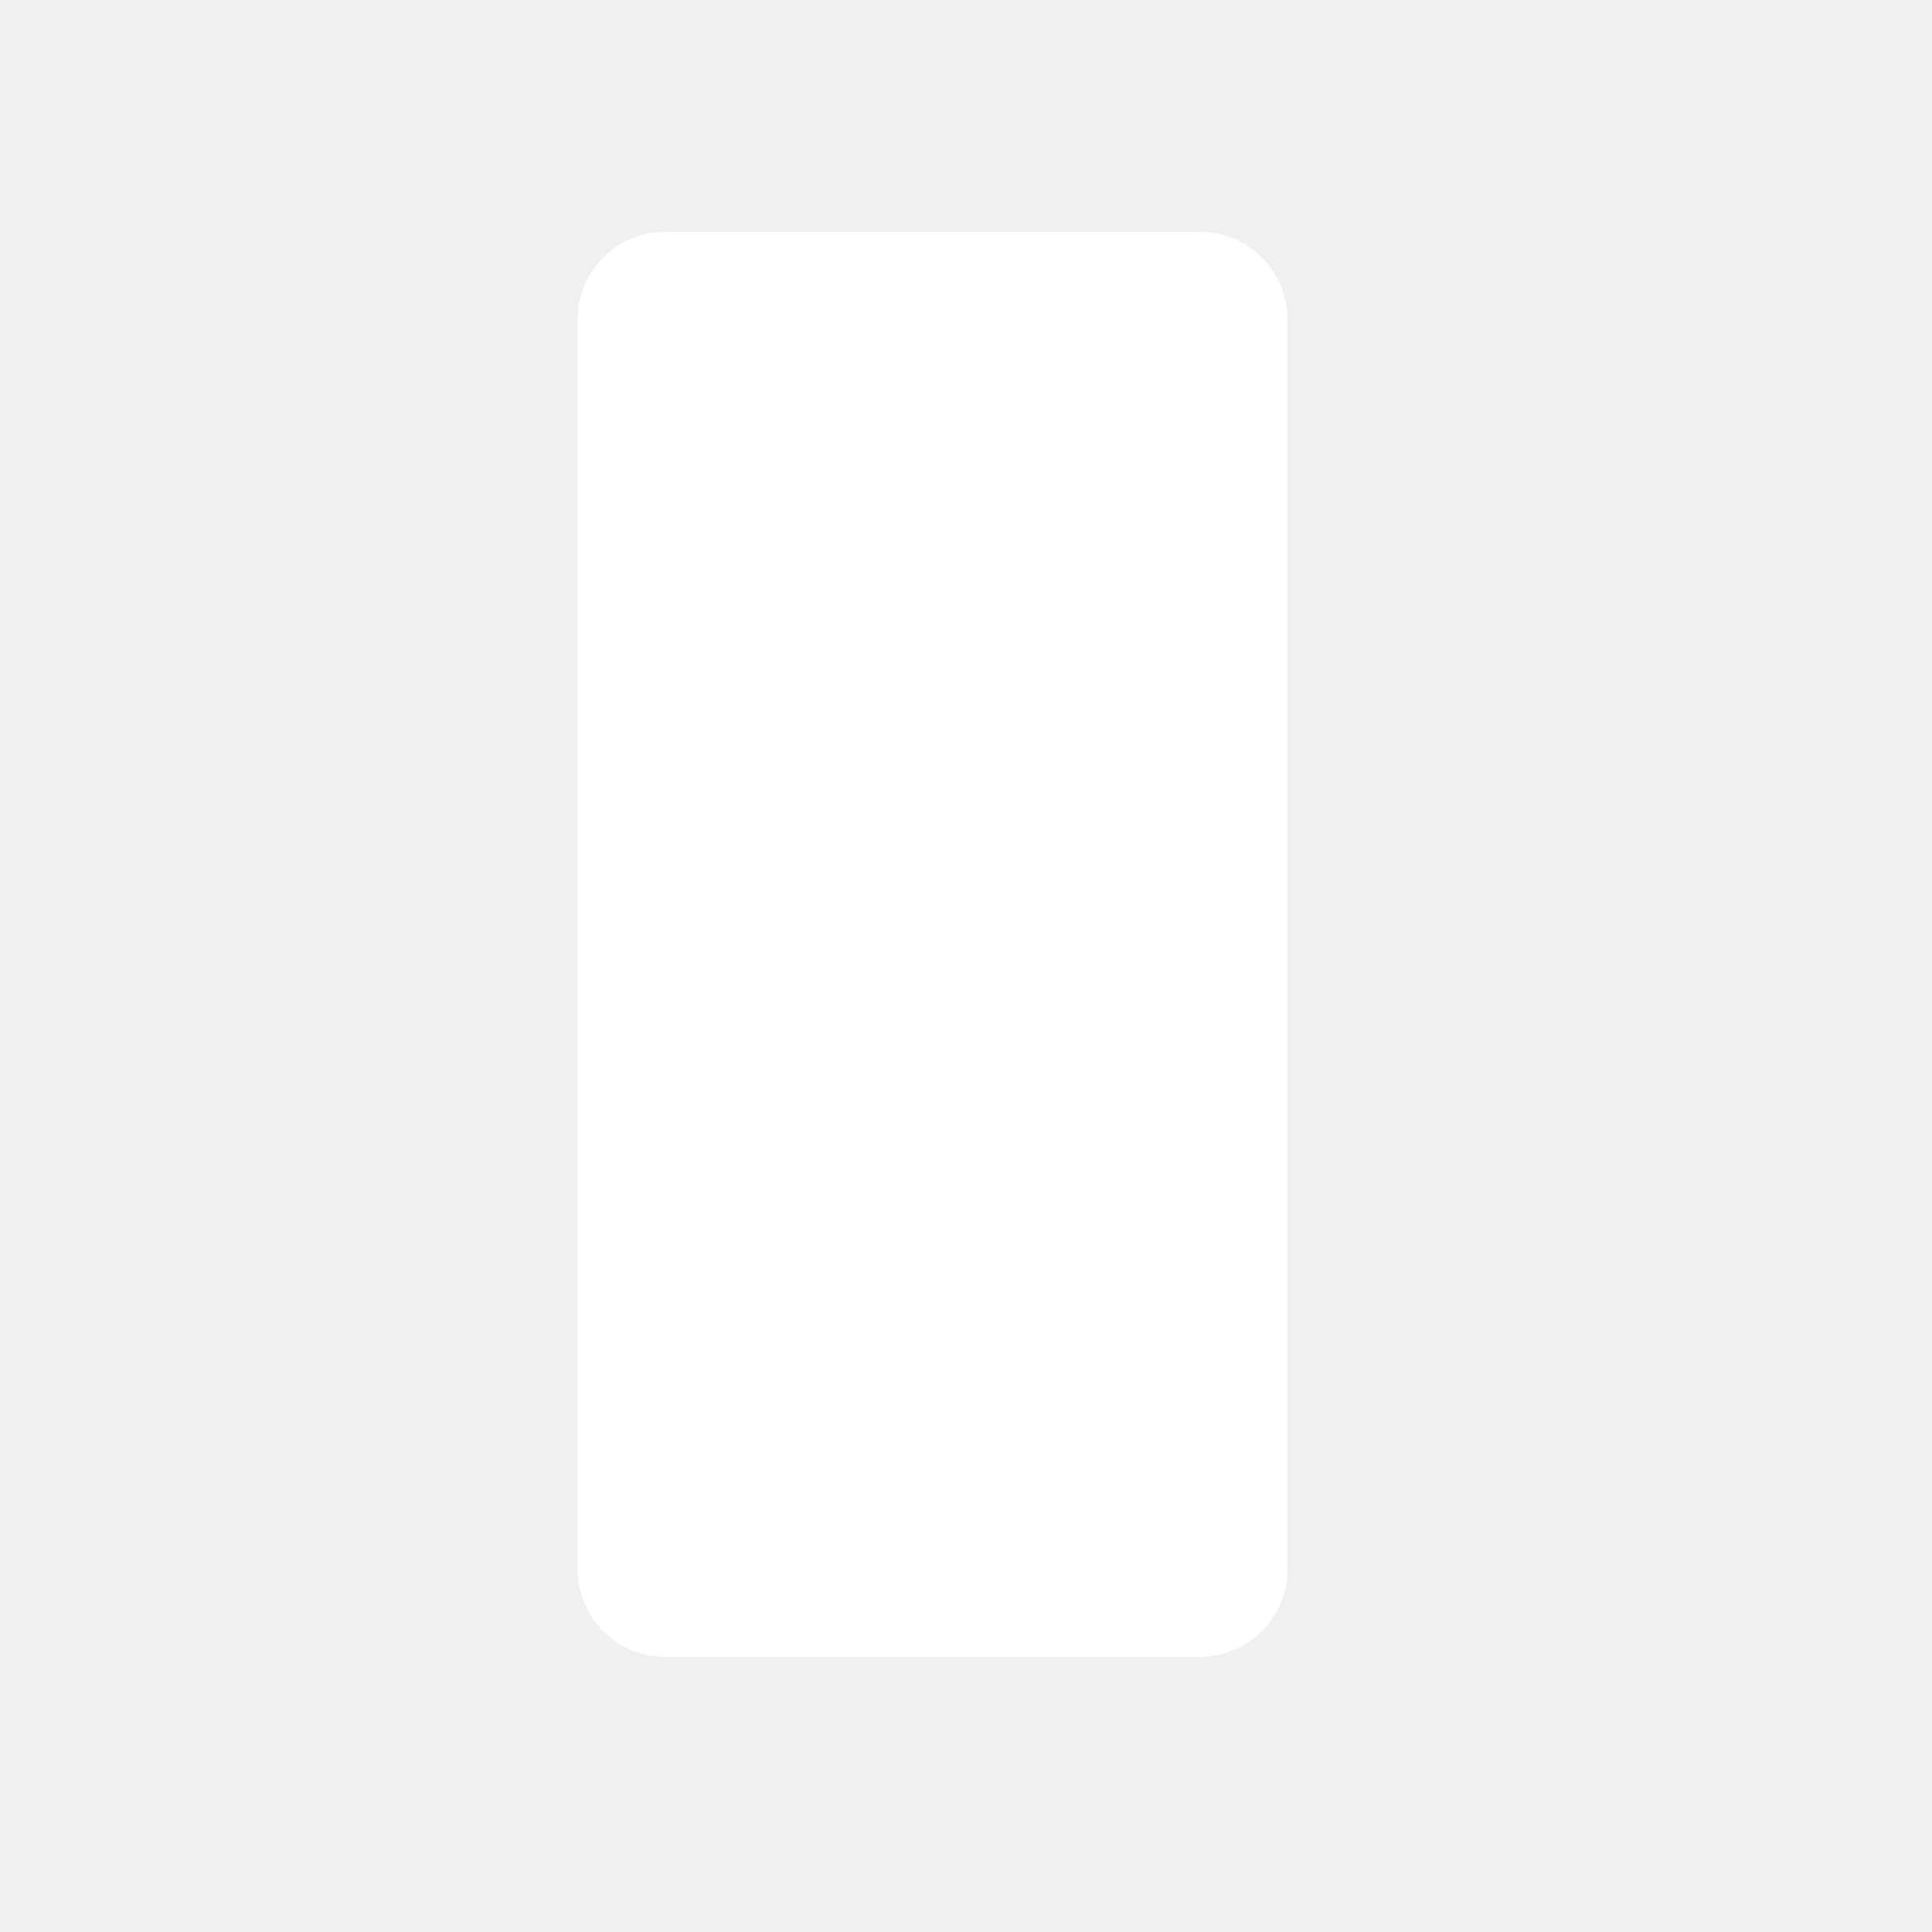
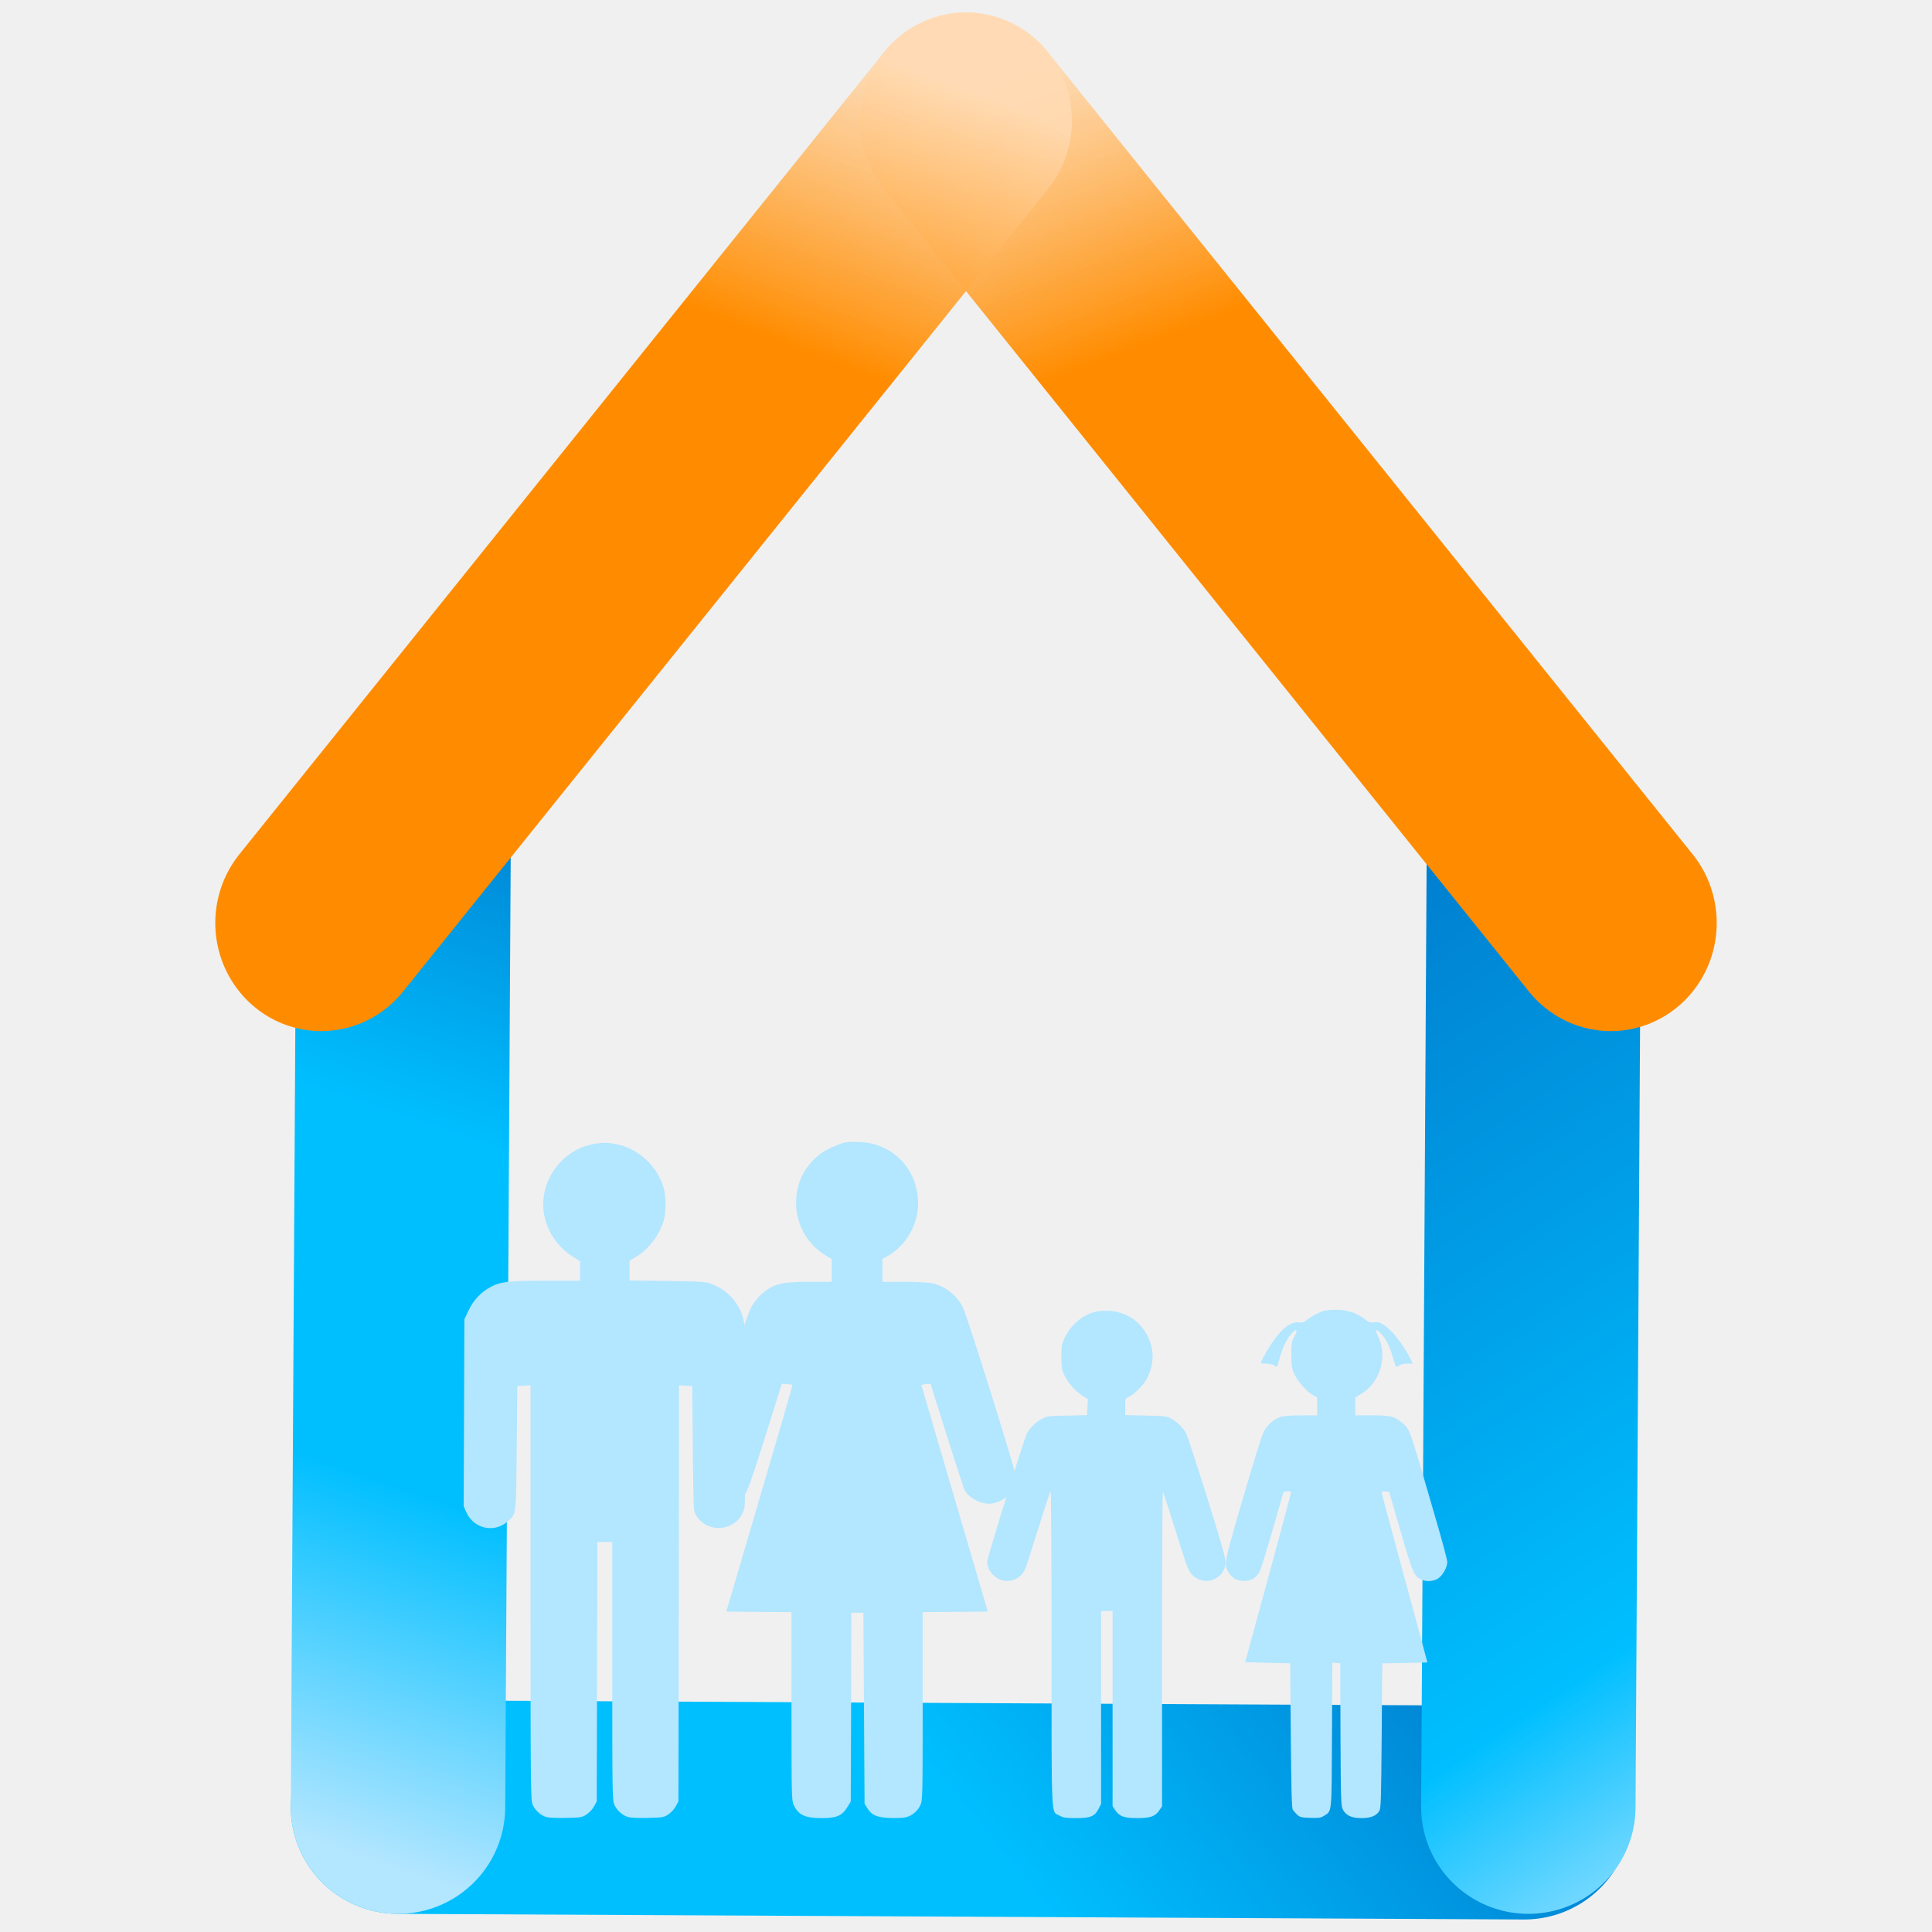
- <svg xmlns="http://www.w3.org/2000/svg" width="500" height="500" version="1.1" viewBox="0 0 132.29 132.29" xml:space="preserve" id="svg8">
-   <defs id="defs8" />
-   <g transform="matrix(1.4448,0,0,1.4448,-25.548,-37.771)" stroke="#4d4d4d" stroke-width=".794" id="g8" style="fill:#ffffff;stroke:#ffffff;stroke-width:1.947;stroke-dasharray:none">
-     <g fill="none" id="g1" style="fill:#ffffff;stroke:#ffffff;stroke-width:1.947;stroke-dasharray:none">
-       <rect x="50.076" y="42.994" width="24.279" height="26.302" id="rect1" style="fill:#ffffff;stroke:#ffffff;stroke-width:1.947;stroke-dasharray:none" />
-       <path d="m 74.362,69.276 c 0,0 0.193,6.144 0,9.207 -0.176,2.793 -0.475,5.592 -1.052,8.331 -0.422,2 -0.926,4.007 -1.754,5.875 -0.526,1.187 -1.236,2.295 -2.017,3.332 -0.622,0.827 -1.321,1.604 -2.105,2.28 -0.589,0.508 -1.185,1.086 -1.929,1.315 -2.011,0.62 -4.294,0.593 -6.314,0 -0.934,-0.274 -1.731,-0.928 -2.455,-1.578 -0.866,-0.778 -1.568,-1.736 -2.192,-2.718 -0.68,-1.07 -1.212,-2.236 -1.666,-3.42 -0.685,-1.788 -1.188,-3.65 -1.578,-5.524 -0.541,-2.598 -0.839,-5.247 -1.052,-7.892 -0.251,-3.119 -0.263,-9.383 -0.263,-9.383" id="path1" style="fill:#ffffff;stroke:#ffffff;stroke-width:1.947;stroke-dasharray:none" />
-       <ellipse cx="62.3" cy="76.472" rx="4.245" ry="4.313" id="ellipse1" style="fill:#ffffff;stroke:#ffffff;stroke-width:1.947;stroke-dasharray:none" />
+ <svg xmlns="http://www.w3.org/2000/svg" xmlns:xlink="http://www.w3.org/1999/xlink" width="300" height="300" viewBox="0 0 79.375 79.375" version="1.1" id="svg1" xml:space="preserve">
+   <defs id="defs1">
+     <linearGradient id="linearGradient48">
+       <stop style="stop-color:#ffdbb3;stop-opacity:0.865;" offset="0" id="stop46" />
+       <stop style="stop-color:#ff8c00;stop-opacity:1;" offset="0.857" id="stop47" />
+       <stop style="stop-color:#ff8c00;stop-opacity:1;" offset="1" id="stop48" />
+     </linearGradient>
+     <linearGradient id="linearGradient44">
+       <stop style="stop-color:#b3e6ff;stop-opacity:1;" offset="0" id="stop42" />
+       <stop style="stop-color:#00bfff;stop-opacity:1;" offset="0.264" id="stop43" />
+       <stop style="stop-color:#007acc;stop-opacity:1;" offset="1" id="stop44" />
+     </linearGradient>
+     <linearGradient id="linearGradient40">
+       <stop style="stop-color:#b3e6ff;stop-opacity:1;" offset="0" id="stop41" />
+       <stop style="stop-color:#00bfff;stop-opacity:1;" offset="0.334" id="stop38" />
+       <stop style="stop-color:#00bfff;stop-opacity:1;" offset="0.655" id="stop39" />
+       <stop style="stop-color:#007acc;stop-opacity:1;" offset="1" id="stop40" />
+     </linearGradient>
+     <linearGradient id="linearGradient1">
+       <stop style="stop-color:#ffffff;stop-opacity:0;" offset="0" id="stop1" />
+       <stop style="stop-color:#ffffff;stop-opacity:0;" offset="1" id="stop2" />
+     </linearGradient>
+     <linearGradient xlink:href="#linearGradient4" id="linearGradient5" x1="110.644" y1="-1.175" x2="108.926" y2="-4.038" gradientUnits="userSpaceOnUse" gradientTransform="matrix(1.303116,0,0,1,-7.406408,-7.069124)" />
+     <linearGradient id="linearGradient4">
+       <stop style="stop-color:#ffffff;stop-opacity:0;" offset="0" id="stop4" />
+       <stop style="stop-color:#ffffff;stop-opacity:0;" offset="1" id="stop5" />
+     </linearGradient>
+     <linearGradient xlink:href="#linearGradient76" id="linearGradient77" x1="7.997" y1="27.328" x2="26.409" y2="17.649" gradientUnits="userSpaceOnUse" gradientTransform="matrix(1.303116,0,0,1,-7.406408,-7.069124)" />
+     <linearGradient id="linearGradient76">
+       <stop style="stop-color:#00bfff;stop-opacity:1;" offset="0" id="stop76" />
+       <stop style="stop-color:#00bfff;stop-opacity:1;" offset="0.544" id="stop78" />
+       <stop style="stop-color:#007acc;stop-opacity:1;" offset="1" id="stop77" />
+     </linearGradient>
+     <linearGradient xlink:href="#linearGradient78" id="linearGradient80" x1="2.211" y1="-7.063" x2="30.261" y2="7.005" gradientUnits="userSpaceOnUse" gradientTransform="translate(-8.46587,30.50211)" />
+     <linearGradient id="linearGradient78">
+       <stop style="stop-color:#b3e6ff;stop-opacity:1;" offset="0" id="stop80" />
+       <stop style="stop-color:#00bfff;stop-opacity:1;" offset="0.259" id="stop79" />
+     </linearGradient>
+     <linearGradient xlink:href="#linearGradient73" id="linearGradient75" x1="10.503" y1="-13.891" x2="37.002" y2="39.067" gradientUnits="userSpaceOnUse" gradientTransform="translate(47.09731,0.6571717)" />
+     <linearGradient id="linearGradient73">
+       <stop style="stop-color:#b3e6ff;stop-opacity:0.829;" offset="0" id="stop74" />
+       <stop style="stop-color:#00bfff;stop-opacity:1;" offset="0.095" id="stop86" />
+       <stop style="stop-color:#007acc;stop-opacity:1;" offset="0.699" id="stop75" />
+     </linearGradient>
+     <linearGradient xlink:href="#linearGradient83" id="linearGradient84" x1="-13.14" y1="27.836" x2="-6.738" y2="31.12" gradientUnits="userSpaceOnUse" gradientTransform="rotate(15.2196,95.37012,51.14441)" />
+     <linearGradient id="linearGradient83">
+       <stop style="stop-color:#ffcc00;stop-opacity:1;" offset="0" id="stop83" />
+       <stop style="stop-color:#ff8c00;stop-opacity:1;" offset="0" id="stop87" />
+       <stop style="stop-color:#ff8c00;stop-opacity:1;" offset="1" id="stop84" />
+     </linearGradient>
+     <linearGradient xlink:href="#linearGradient4" id="linearGradient3" x1="-5.105" y1="18.479" x2="-6.029" y2="17.04" gradientUnits="userSpaceOnUse" gradientTransform="translate(17.9956,-29.13461)" />
+     <linearGradient xlink:href="#linearGradient81" id="linearGradient82" x1="-4.878" y1="18.479" x2="5.21" y2="35.062" gradientUnits="userSpaceOnUse" gradientTransform="translate(17.76897,-29.13461)" />
+     <linearGradient id="linearGradient81">
+       <stop style="stop-color:#ffdbb3;stop-opacity:0.865;" offset="0" id="stop81" />
+       <stop style="stop-color:#ff8c00;stop-opacity:1;" offset="0.353" id="stop85" />
+       <stop style="stop-color:#ff8c00;stop-opacity:1;" offset="1" id="stop82" />
+     </linearGradient>
+     <linearGradient xlink:href="#linearGradient1" id="linearGradient5-5" x1="110.644" y1="-1.175" x2="108.926" y2="-4.038" gradientUnits="userSpaceOnUse" />
+     <linearGradient xlink:href="#linearGradient76" id="linearGradient77-1" x1="7.997" y1="27.328" x2="26.409" y2="17.649" gradientUnits="userSpaceOnUse" />
+     <linearGradient xlink:href="#linearGradient78-8" id="linearGradient80-3" x1="2.211" y1="-7.063" x2="7.918" y2="-4.386" gradientUnits="userSpaceOnUse" />
+     <linearGradient id="linearGradient78-8">
+       <stop style="stop-color:#b3e6ff;stop-opacity:1;" offset="0" id="stop80-4" />
+       <stop style="stop-color:#00bfff;stop-opacity:1;" offset="0" id="stop79-8" />
+     </linearGradient>
+     <linearGradient xlink:href="#linearGradient73" id="linearGradient75-0" x1="10.503" y1="-13.891" x2="37.002" y2="39.067" gradientUnits="userSpaceOnUse" />
+     <linearGradient xlink:href="#linearGradient83" id="linearGradient84-3" x1="-13.14" y1="27.836" x2="-6.738" y2="31.12" gradientUnits="userSpaceOnUse" />
+     <linearGradient xlink:href="#linearGradient1" id="linearGradient3-4" x1="-5.105" y1="18.479" x2="-6.029" y2="17.04" gradientUnits="userSpaceOnUse" gradientTransform="translate(57.38926,0.9818948)" />
+     <linearGradient xlink:href="#linearGradient81" id="linearGradient82-7" x1="-4.878" y1="18.479" x2="5.21" y2="35.062" gradientUnits="userSpaceOnUse" gradientTransform="translate(57.16263,0.9818948)" />
+     <linearGradient id="linearGradient8-6" gradientTransform="matrix(0.317096,0,0,1.776079,135.1789,79.25951)" x1="-25.66" y1="3.243" x2="-11.993" y2="3.243" gradientUnits="userSpaceOnUse">
+       <stop style="stop-color:#b3e6ff;stop-opacity:1;" offset="0" id="stop5-6" />
+       <stop style="stop-color:#00bfff;stop-opacity:1;" offset="0.259" id="stop6" />
+     </linearGradient>
+     <linearGradient xlink:href="#linearGradient4" id="linearGradient14" gradientUnits="userSpaceOnUse" gradientTransform="matrix(0.9779341,0,0,0.7504583,129.6207,73.95444)" x1="110.644" y1="-1.175" x2="108.926" y2="-4.038" />
+     <linearGradient xlink:href="#linearGradient76" id="linearGradient15" gradientUnits="userSpaceOnUse" gradientTransform="matrix(0.9779341,0,0,0.7504583,129.6207,73.95444)" x1="7.997" y1="27.328" x2="26.409" y2="17.649" />
+     <linearGradient xlink:href="#linearGradient1" id="linearGradient16" gradientUnits="userSpaceOnUse" gradientTransform="matrix(0.7504583,0,0,0.7504583,135.8945,99.191)" x1="-11.796" y1="10.812" x2="26.305" y2="10.812" />
+     <linearGradient xlink:href="#linearGradient78" id="linearGradient17" gradientUnits="userSpaceOnUse" gradientTransform="matrix(0.7504583,0,0,0.7504583,128.8256,102.1501)" x1="2.211" y1="-7.063" x2="30.261" y2="7.005" />
+     <linearGradient xlink:href="#linearGradient1" id="linearGradient18" gradientUnits="userSpaceOnUse" gradientTransform="matrix(0,-0.6172833,0.7504583,0,145.3543,101.737)" x1="-11.796" y1="10.812" x2="9.657" y2="10.812" />
+     <linearGradient xlink:href="#linearGradient78" id="linearGradient19" gradientUnits="userSpaceOnUse" gradientTransform="matrix(0,-0.6172833,0.7504583,0,148.3134,107.5515)" x1="2.211" y1="-7.063" x2="30.261" y2="7.005" />
+     <linearGradient xlink:href="#linearGradient1" id="linearGradient20" gradientUnits="userSpaceOnUse" gradientTransform="matrix(0,-0.6172833,0.7504583,0,121.0949,101.6347)" x1="-11.796" y1="10.812" x2="9.657" y2="10.812" />
+     <linearGradient xlink:href="#linearGradient73" id="linearGradient21" gradientUnits="userSpaceOnUse" gradientTransform="matrix(0.7504583,0,0,0.7504583,199.8584,60.84156)" x1="10.503" y1="-13.891" x2="37.002" y2="39.067" />
+     <linearGradient xlink:href="#linearGradient1" id="linearGradient22" gradientUnits="userSpaceOnUse" gradientTransform="matrix(0,-0.6172833,0.7504583,0,121.0949,101.737)" x1="-11.796" y1="10.812" x2="9.657" y2="10.812" />
+     <linearGradient xlink:href="#linearGradient78" id="linearGradient23" gradientUnits="userSpaceOnUse" gradientTransform="matrix(0,-0.6172833,0.7504583,0,124.054,107.5515)" x1="2.211" y1="-7.063" x2="30.261" y2="7.005" />
+     <linearGradient xlink:href="#linearGradient1" id="linearGradient5-59" x1="110.644" y1="-1.175" x2="108.926" y2="-4.038" gradientUnits="userSpaceOnUse" gradientTransform="matrix(1.545113,0,0,1,46.93755,21.20491)" />
+     <linearGradient xlink:href="#linearGradient76" id="linearGradient77-9" x1="7.997" y1="27.328" x2="26.409" y2="17.649" gradientUnits="userSpaceOnUse" gradientTransform="matrix(1.545113,0,0,1,46.93755,21.20491)" />
+     <linearGradient xlink:href="#linearGradient78-8" id="linearGradient80-36" x1="2.211" y1="-7.063" x2="7.918" y2="-4.386" gradientUnits="userSpaceOnUse" />
+     <linearGradient xlink:href="#linearGradient73" id="linearGradient75-04" x1="10.503" y1="-13.891" x2="37.002" y2="39.067" gradientUnits="userSpaceOnUse" gradientTransform="translate(103.4223,-29.31575)" />
+     <linearGradient xlink:href="#linearGradient83" id="linearGradient84-4" x1="-13.14" y1="27.836" x2="-6.738" y2="31.12" gradientUnits="userSpaceOnUse" />
+     <linearGradient xlink:href="#linearGradient1" id="linearGradient3-0" x1="-5.105" y1="18.479" x2="-6.029" y2="17.04" gradientUnits="userSpaceOnUse" gradientTransform="matrix(1.505229,0,0,0.9250636,78.35566,-18.44565)" />
+     <linearGradient xlink:href="#linearGradient81" id="linearGradient82-9" x1="-4.878" y1="18.479" x2="5.21" y2="35.062" gradientUnits="userSpaceOnUse" gradientTransform="matrix(1.505229,0,0,0.9250636,78.01454,-18.44565)" />
+     <linearGradient xlink:href="#linearGradient1" id="linearGradient29" gradientUnits="userSpaceOnUse" gradientTransform="matrix(0,-1.342405,1,0,40.01886,48.0493)" x1="110.644" y1="-1.175" x2="108.926" y2="-4.038" />
+     <linearGradient xlink:href="#linearGradient40" id="linearGradient30" gradientUnits="userSpaceOnUse" gradientTransform="matrix(0,-1.342405,1,0,40.01886,48.0493)" x1="7.051" y1="12.663" x2="26.409" y2="17.649" />
+     <linearGradient xlink:href="#linearGradient1" id="linearGradient31" gradientUnits="userSpaceOnUse" gradientTransform="matrix(0,-1.342405,1,0,67.19319,48.0493)" x1="110.644" y1="-1.175" x2="108.926" y2="-4.038" />
+     <linearGradient xlink:href="#linearGradient44" id="linearGradient32" gradientUnits="userSpaceOnUse" gradientTransform="matrix(0,-1.342405,1,0,67.19319,48.0493)" x1="7.051" y1="27.285" x2="26.409" y2="17.649" />
+     <linearGradient xlink:href="#linearGradient1" id="linearGradient33" gradientUnits="userSpaceOnUse" gradientTransform="matrix(-1.505229,0,0,0.9250636,63.43864,-18.44565)" x1="-5.105" y1="18.479" x2="-6.029" y2="17.04" />
+     <linearGradient xlink:href="#linearGradient81" id="linearGradient34" gradientUnits="userSpaceOnUse" gradientTransform="matrix(-1.505229,0,0,0.9250636,63.77977,-18.44565)" x1="-4.878" y1="18.479" x2="5.21" y2="35.062" />
+     <linearGradient xlink:href="#linearGradient1" id="linearGradient45" gradientUnits="userSpaceOnUse" gradientTransform="matrix(-1.017283,-0.3909957,-0.7833984,0.1999809,93.25872,9.291156)" x1="-1.271" y1="26.106" x2="-6.029" y2="17.04" />
+     <linearGradient xlink:href="#linearGradient48" id="linearGradient46" gradientUnits="userSpaceOnUse" gradientTransform="matrix(-1.017283,-0.3909957,-0.7833984,0.1999809,93.48927,9.379766)" x1="-1.045" y1="26.106" x2="4.249" y2="36.224" />
+   </defs>
+   <g id="layer2" style="stroke-width:5.674;stroke-dasharray:none" transform="matrix(1.549786,0,0,1.549786,-80.12103,-20.11329)">
+     <path style="fill:url(#linearGradient14);fill-opacity:1;stroke:url(#linearGradient15);stroke-width:4.258;stroke-linecap:round;stroke-miterlimit:1.1;stroke-dasharray:none;paint-order:stroke fill markers" d="m 136.369,87.148 17.137,0.102 v 0" id="path8-7-8" />
+     <path style="fill:url(#linearGradient16);stroke:url(#linearGradient17);stroke-width:4.258;stroke-linecap:round;stroke-miterlimit:1.1;stroke-dasharray:none;paint-order:stroke fill markers" d="m 153.506,107.343 -24.335,-0.076 v 0" id="path7-0-7" />
+     <path style="fill:url(#linearGradient18);fill-opacity:0;stroke:url(#linearGradient19);stroke-width:4.258;stroke-linecap:round;stroke-miterlimit:1.1;stroke-dasharray:none;paint-order:stroke fill markers" d="m 153.506,87.25 -0.076,20.017 v 0" id="path2-7" />
+     <path style="fill:url(#linearGradient8-6);fill-opacity:0;stroke:url(#linearGradient20);stroke-width:4.258;stroke-linecap:round;stroke-miterlimit:1.1;stroke-dasharray:none;paint-order:stroke fill markers" d="m 129.247,87.148 -0.076,20.017 v 0" id="path7-4" />
+     <path style="fill:#ffffff;fill-opacity:0;stroke:url(#linearGradient21);stroke-width:4.258;stroke-linecap:round;stroke-miterlimit:1.1;stroke-dasharray:none;paint-order:stroke fill markers" d="m 207.74,50.417 19.887,39.742 v 0" id="path3-4-8" />
+     <path style="fill:url(#linearGradient22);fill-opacity:0;stroke:url(#linearGradient23);stroke-width:4.258;stroke-linecap:round;stroke-miterlimit:1.1;stroke-dasharray:none;paint-order:stroke fill markers" d="m 129.247,87.25 -0.076,20.017 v 0" id="path21" />
+   </g>
+   <g id="layer3">
+     <g id="layer7" style="stroke-width:8.793;stroke-dasharray:none" transform="translate(-122.0816,-38.74586)">
+       <g id="g41">
+         <g id="g36" transform="matrix(1.708957,0,0,1.702987,40.19718,46.93431)" style="stroke-width:5.154;stroke-dasharray:none">
+           <g id="g35" transform="translate(-0.116994)" style="stroke-width:5.154">
+             <path style="fill:url(#linearGradient5-59);fill-opacity:1;stroke:url(#linearGradient77-9);stroke-width:5.154;stroke-linecap:round;stroke-miterlimit:1.1;stroke-dasharray:none;paint-order:stroke fill markers" d="m 57.6,38.786 27.077,0.136 v 0" id="path8-7" />
+             <path style="fill:url(#linearGradient29);fill-opacity:1;stroke:url(#linearGradient30);stroke-width:5.154;stroke-linecap:round;stroke-miterlimit:1.1;stroke-dasharray:none;paint-order:stroke fill markers" d="m 57.6,38.786 0.136,-23.524 v 0" id="path28" />
+             <path style="fill:url(#linearGradient31);fill-opacity:1;stroke:url(#linearGradient32);stroke-width:5.154;stroke-linecap:round;stroke-miterlimit:1.1;stroke-dasharray:none;paint-order:stroke fill markers" d="m 84.774,38.786 0.136,-23.524 v 0" id="path30" />
+           </g>
+           <g id="g34" transform="matrix(1.027829,0,0,1.053296,-1.732027,-1.161449)" style="stroke-width:4.954">
+             <path style="display:none;fill:url(#linearGradient45);fill-opacity:1;stroke:url(#linearGradient46);stroke-width:2.674;stroke-linecap:round;stroke-miterlimit:1.1;stroke-dasharray:none;paint-order:stroke fill markers" d="m 83.271,15.065 -25.755,0.055 v 0" id="path44" />
+             <path style="fill:url(#linearGradient3-0);fill-opacity:1;stroke:url(#linearGradient82-9);stroke-width:4.954;stroke-linecap:round;stroke-miterlimit:1.1;stroke-dasharray:none;paint-order:stroke fill markers" d="m 70.897,-0.699 15.082,18.376 v 0" id="path10-7" />
+             <path style="fill:url(#linearGradient33);fill-opacity:1;stroke:url(#linearGradient34);stroke-width:4.954;stroke-linecap:round;stroke-miterlimit:1.1;stroke-dasharray:none;paint-order:stroke fill markers" d="M 70.897,-0.699 55.815,17.677 v 0" id="path32" />
+           </g>
+         </g>
+       </g>
    </g>
-     <path d="m 62.3,74.605 -1.643,3.423 h 3.286 z" fill="#4d4d4d" id="path2" style="fill:#ffffff;stroke:#ffffff;stroke-width:1.947;stroke-dasharray:none" />
-     <g fill="none" id="g7" style="fill:#ffffff;stroke:#ffffff;stroke-width:1.947;stroke-dasharray:none">
-       <path d="m 68.188,78.046 h 3.423" id="path3" style="fill:#ffffff;stroke:#ffffff;stroke-width:1.947;stroke-dasharray:none" />
-       <path d="m 52.842,78.046 h 3.423" id="path4" style="fill:#ffffff;stroke:#ffffff;stroke-width:1.947;stroke-dasharray:none" />
-       <path d="M 54.358,84.482 H 69.967" id="path5" style="fill:#ffffff;stroke:#ffffff;stroke-width:1.947;stroke-dasharray:none" />
-       <path d="M 56.275,90.78 H 68.461" id="path6" style="fill:#ffffff;stroke:#ffffff;stroke-width:1.947;stroke-dasharray:none" />
-       <path x="46.029" y="38.105" width="31.698" height="65.587" ry="3.181" d="m 49.211,38.105 h 25.335 c 1.762,0 3.181,1.419 3.181,3.181 v 59.225 c 0,1.762 -1.419,3.181 -3.181,3.181 H 49.211 c -1.762,0 -3.181,-1.419 -3.181,-3.181 v -59.225 c 0,-1.762 1.419,-3.181 3.181,-3.181 z" id="path7" style="fill:#ffffff;stroke:#ffffff;stroke-width:1.947;stroke-dasharray:none" />
+   </g>
+   <g id="layer4">
+     <g transform="matrix(0.0033951,0,0,-0.0033951,83.31739,102.7827)" fill="#000000" stroke="none" id="g3" style="fill:#007acc;fill-opacity:1;stroke-width:10.391">
+       <path d="m 3445,11506 c -371,-86 -624,-392 -626,-756 -1,-237 76,-417 249,-581 153,-146 315,-209 532,-209 309,0 561,154 696,425 67,136 88,231 82,385 -4,106 -10,138 -35,212 -87,251 -270,427 -528,508 -90,28 -282,36 -370,16 z" id="path1" style="fill:#b3e6ff;fill-opacity:1;stroke-width:10.391" />
+       <path d="m 7600,11119 c -116,-17 -204,-64 -289,-154 -55,-58 -105,-152 -116,-216 -5,-31 -19,-51 -62,-92 -160,-151 -243,-346 -243,-572 0,-188 51,-338 166,-484 103,-132 249,-227 419,-273 110,-29 278,-29 390,1 270,71 471,267 556,541 20,64 24,97 24,215 0,119 -3,151 -23,215 -46,144 -137,292 -226,365 -34,27 -45,45 -54,83 -56,243 -296,407 -542,371 z" id="path2" style="fill:#b3e6ff;fill-opacity:1;stroke-width:10.391" />
+       <path d="m 2905,10202 c -177,-19 -508,-95 -683,-157 -299,-104 -513,-250 -583,-399 l -29,-61 V 7838 6092 l -162,-4 c -157,-3 -165,-4 -211,-31 -30,-18 -54,-42 -67,-67 -20,-39 -20,-55 -18,-2398 l 3,-2359 29,-37 c 37,-49 85,-69 152,-64 63,5 118,43 143,97 15,33 16,218 16,2258 v 2223 h 105 c 105,0 105,0 148,-35 128,-101 319,-100 450,3 49,39 87,94 112,163 20,53 20,86 20,1496 v 1443 h 100 100 V 5173 c 0,-2397 4,-3623 11,-3652 29,-126 136,-258 254,-312 264,-119 555,17 639,300 14,49 16,244 16,2038 v 1983 h 150 150 V 3552 c 0,-1721 2,-1985 15,-2035 60,-232 278,-379 511,-346 188,26 348,180 385,369 10,50 11,795 6,3652 l -6,3588 h 102 102 V 7337 5895 l 26,-61 c 32,-78 72,-127 134,-169 222,-148 512,-22 555,241 6,33 10,82 10,109 0,43 43,150 321,795 176,410 375,874 442,1032 l 122,288 h 158 159 l -7,-32 c -7,-34 -504,-2124 -575,-2418 -67,-276 -480,-2013 -487,-2042 l -5,-28 h 486 486 V 2543 c 0,-603 4,-1096 10,-1132 19,-137 107,-252 238,-314 61,-29 76,-32 162,-32 86,0 101,3 162,32 89,42 148,98 194,186 l 39,72 5,1125 5,1125 h 205 205 l 5,-1125 5,-1125 26,-55 c 149,-315 576,-317 734,-5 l 30,60 5,1125 5,1125 489,3 488,2 -7,28 c -4,15 -124,518 -267,1117 -142,600 -381,1598 -529,2219 -148,622 -269,1136 -269,1143 0,10 35,13 159,13 h 160 l 25,-82 c 13,-46 93,-315 176,-598 403,-1368 463,-1568 487,-1610 36,-62 91,-113 160,-146 51,-25 69,-29 148,-29 82,0 97,3 158,33 45,23 82,50 114,87 l 48,55 h 88 87 V 3553 1266 l 21,-43 c 38,-79 138,-115 222,-79 42,17 83,66 97,114 14,52 14,4752 0,4804 -14,48 -55,97 -97,114 -23,10 -85,14 -223,14 -104,0 -190,2 -190,5 0,2 -93,318 -206,702 -113,384 -262,889 -331,1123 -300,1022 -298,1014 -405,1126 -104,108 -262,204 -462,278 -111,42 -318,97 -449,120 l -87,15 -47,-50 c -178,-191 -453,-291 -711,-260 -178,22 -344,98 -468,214 l -62,58 -82,-21 c -301,-77 -529,-187 -690,-333 -38,-34 -92,-79 -120,-100 -28,-21 -66,-61 -84,-90 -18,-29 -131,-283 -252,-564 l -219,-513 -5,848 -5,847 -27,55 c -111,227 -553,436 -1113,529 -192,32 -173,35 -253,-40 -120,-114 -236,-180 -387,-220 -112,-30 -298,-30 -410,0 -151,40 -270,107 -390,221 -59,55 -75,65 -100,62 z" id="path3" style="fill:#b3e6ff;fill-opacity:1;stroke-width:10.391" />
+     </g>
+     <g transform="matrix(0.02318343,0,0,-0.02318343,-295.6426,125.7738)" fill="#000000" stroke="none" id="g4" style="fill:#b3e6ff;fill-opacity:1">
+       <g id="g1" transform="matrix(0.2039297,0,0,0.2039297,13276.849,2150.177)" style="fill:#b3e6ff;fill-opacity:1">
+         <path d="m 4785.908,6134 c -65,-12 -171,-59 -224,-98 -142,-107 -216,-254 -216,-432 0,-187 101,-364 263,-458 l 47,-28 v -99 -99 h -177 c -207,0 -277,-9 -350,-47 -64,-32 -142,-111 -176,-179 -13,-27 -40,-101 -60,-164 -19,-63 -116,-375 -216,-693 -100,-317 -181,-592 -181,-610 0,-171 185,-284 337,-206 27,14 60,42 76,65 19,28 70,175 170,494 l 143,455 44,-4 c 25,-1 47,-5 49,-6 2,-2 -127,-446 -286,-987 l -289,-983 283,-3 283,-2 v -818 c 0,-773 1,-819 19,-857 40,-88 99,-115 244,-115 129,0 176,20 222,95 l 30,48 3,821 2,821 h 53 52 l 5,-830 5,-830 23,-37 c 40,-64 82,-82 201,-87 61,-2 119,1 142,8 51,15 98,56 120,106 18,38 19,86 19,857 v 818 l 283,2 283,3 -72,245 c -316,1075 -504,1717 -504,1722 0,3 18,8 40,10 22,2 40,3 40,2 0,-14 282,-899 293,-921 39,-75 155,-132 240,-119 118,19 207,119 207,233 0,46 -426,1407 -462,1475 -58,109 -160,186 -277,208 -29,5 -136,10 -237,10 h -184 v 99 99 l 48,28 c 161,94 262,271 262,458 -1,292 -218,520 -505,531 -49,2 -101,2 -115,-1 z" id="path1-7" style="fill:#b3e6ff;fill-opacity:1" />
+         <path d="m 2568.414,6114 c -242,-52 -420,-274 -420,-522 1,-179 99,-353 255,-452 l 65,-40 v -85 -85 h -297 c -328,0 -395,-8 -485,-57 -80,-44 -144,-112 -186,-200 l -37,-78 -3,-812 -3,-813 22,-50 c 62,-143 239,-186 356,-85 81,69 77,43 83,645 l 5,535 58,3 57,3 V 2218 c 0,-1728 1,-1805 19,-1843 22,-49 69,-91 119,-106 22,-6 92,-9 173,-7 128,3 138,4 177,31 23,15 52,46 64,70 l 23,42 3,1128 2,1127 h 65 65 V 1538 c 0,-1068 1,-1125 19,-1163 22,-49 69,-91 119,-106 22,-6 92,-9 173,-7 128,3 138,4 177,31 23,15 52,46 64,70 l 23,42 3,1808 2,1808 58,-3 57,-3 5,-540 c 5,-501 6,-542 23,-574 102,-186 382,-147 426,60 14,64 14,1473 1,1578 -23,172 -130,306 -295,366 -44,16 -91,19 -377,23 l -328,4 v 86 87 l 52,30 c 111,64 206,188 245,317 19,66 21,195 4,268 -47,192 -214,354 -408,395 -83,18 -138,18 -223,-1 z" id="path2-9" style="fill:#b3e6ff;fill-opacity:1" />
+         <path d="m 8929.707,4667 c -54,-18 -103,-45 -145,-78 -24,-20 -42,-27 -57,-23 -69,18 -157,-44 -242,-170 -44,-64 -101,-167 -101,-181 0,-3 20,-5 45,-5 25,0 57,-7 70,-16 28,-18 24,-24 50,70 24,85 58,157 95,199 49,56 66,48 33,-15 -26,-49 -28,-62 -28,-163 0,-99 3,-116 27,-168 30,-64 110,-154 163,-183 l 35,-19 v -77 -78 h -142 c -92,-1 -156,-6 -180,-14 -55,-20 -111,-69 -142,-125 -16,-30 -91,-271 -182,-583 -167,-573 -167,-574 -123,-645 32,-52 81,-76 143,-71 63,5 98,28 126,83 11,22 61,182 111,355 49,173 92,321 94,328 4,12 56,17 67,7 3,-3 -86,-337 -197,-743 l -201,-737 195,-5 196,-5 5,-625 c 4,-447 8,-631 17,-645 6,-11 23,-31 38,-45 23,-22 37,-25 113,-28 73,-2 92,0 119,17 72,45 68,5 71,704 l 3,628 34,-3 35,-3 2,-620 c 3,-603 4,-621 23,-655 29,-49 76,-70 158,-70 79,0 127,18 154,58 17,25 18,71 23,657 l 5,630 195,3 c 107,2 195,4 197,5 1,1 -88,331 -198,732 -109,402 -199,736 -199,743 0,9 11,12 33,10 l 32,-3 101,-348 c 105,-362 113,-380 176,-413 42,-22 110,-18 149,9 40,26 79,97 79,143 0,18 -43,180 -96,360 -238,822 -228,792 -296,849 -66,56 -100,65 -260,65 h -148 v 78 l 1,77 56,35 c 164,102 226,327 139,503 -27,55 -14,62 31,15 40,-43 78,-118 102,-209 11,-39 23,-74 25,-76 3,-3 15,2 28,11 13,9 43,16 70,16 h 48 l -21,43 c -47,93 -123,199 -180,251 -64,59 -90,71 -141,64 -25,-4 -41,1 -68,23 -68,54 -147,83 -240,86 -52,2 -101,-2 -125,-10 z" id="path3-3" style="fill:#b3e6ff;fill-opacity:1" />
+         <path d="m 6929.215,4655 c -104,-32 -195,-112 -246,-215 -30,-60 -32,-72 -32,-170 0,-93 3,-112 27,-162 31,-67 92,-135 156,-177 l 47,-30 -3,-70 -4,-69 -171,-4 c -164,-3 -174,-4 -223,-30 -53,-28 -103,-77 -130,-129 -24,-48 -344,-1079 -344,-1111 0,-44 23,-90 63,-125 87,-76 221,-45 267,61 10,23 62,184 116,359 54,174 102,317 106,317 4,0 8,-617 8,-1371 0,-1530 -6,-1405 70,-1448 32,-18 55,-21 142,-21 126,0 162,15 196,80 l 22,44 v 838 838 h 50 50 V 1211 363 l 23,-34 c 36,-54 77,-69 192,-69 115,0 156,15 192,69 l 23,34 v 1370 c 0,754 3,1367 7,1363 4,-3 55,-161 114,-349 104,-331 109,-343 147,-379 109,-101 284,-27 284,120 0,33 -48,201 -161,560 -89,283 -170,531 -181,553 -26,50 -79,103 -133,131 -38,21 -58,23 -219,26 l -178,4 v 73 c 0,72 0,73 31,86 50,20 137,112 165,174 39,84 51,171 35,247 -41,198 -201,329 -400,327 -36,0 -85,-6 -108,-14 z" id="path4" style="fill:#b3e6ff;fill-opacity:1" />
+       </g>
    </g>
  </g>
</svg>
